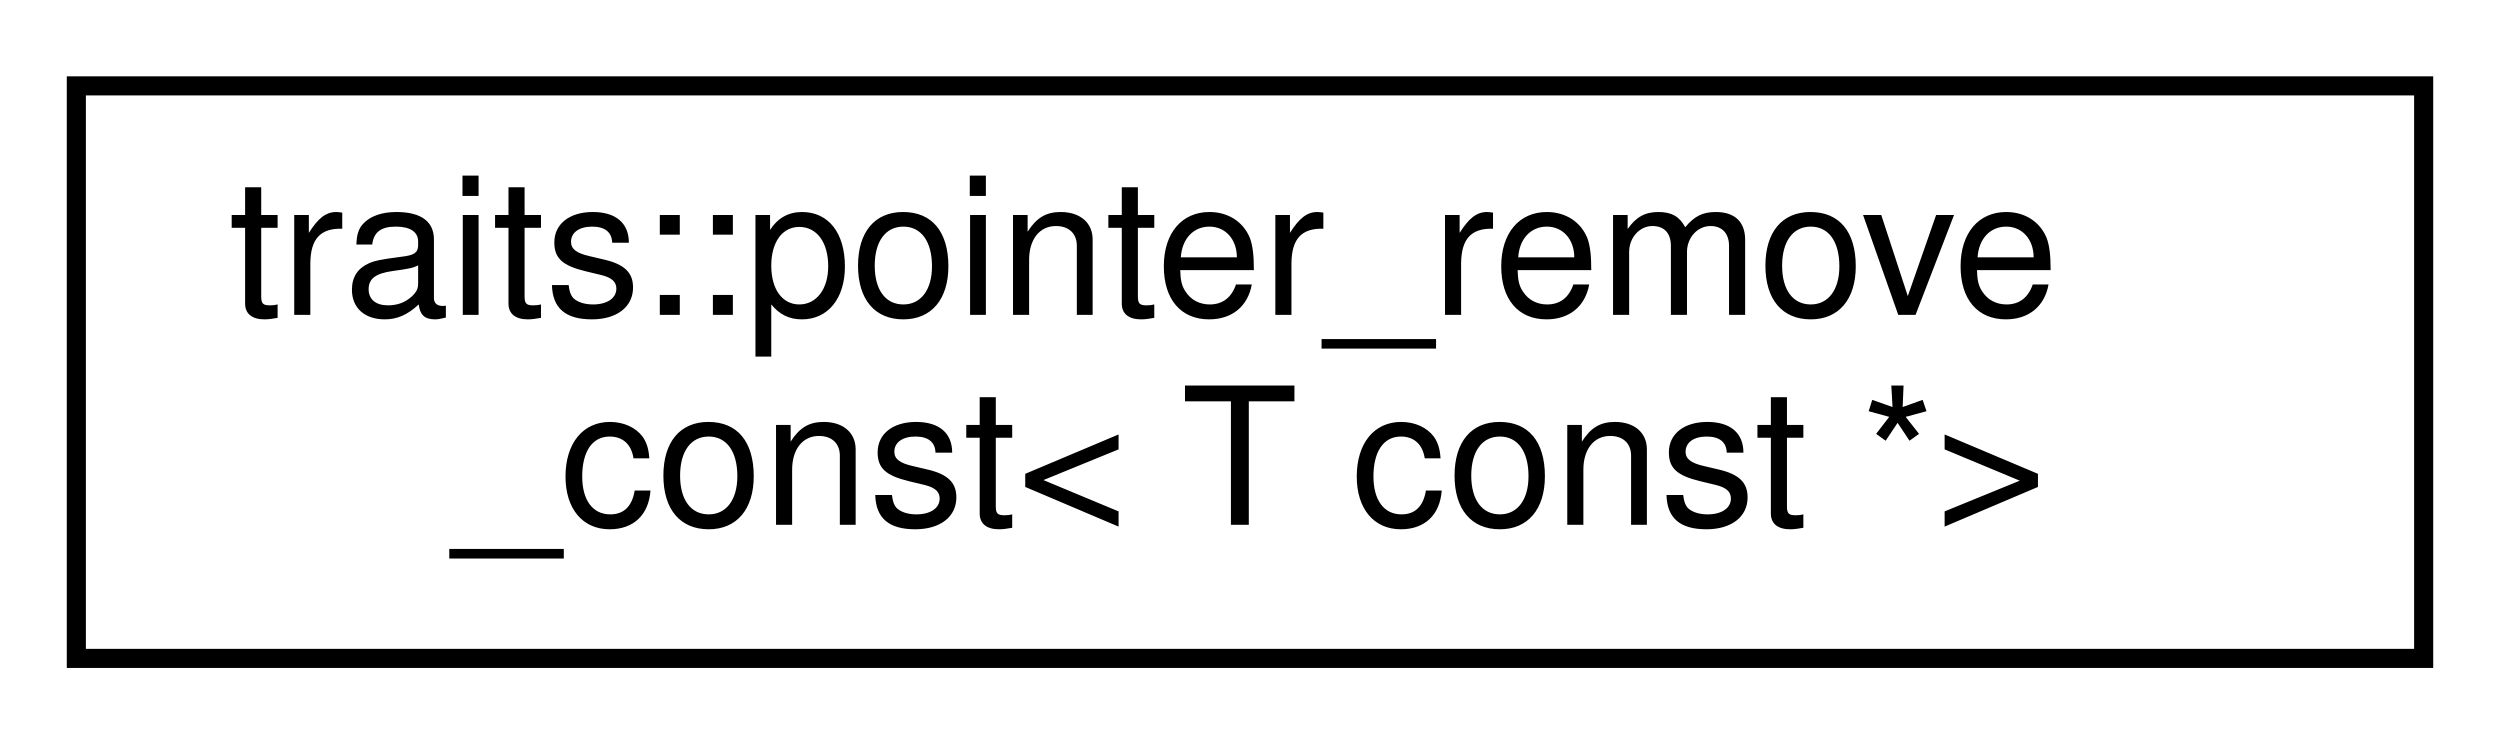
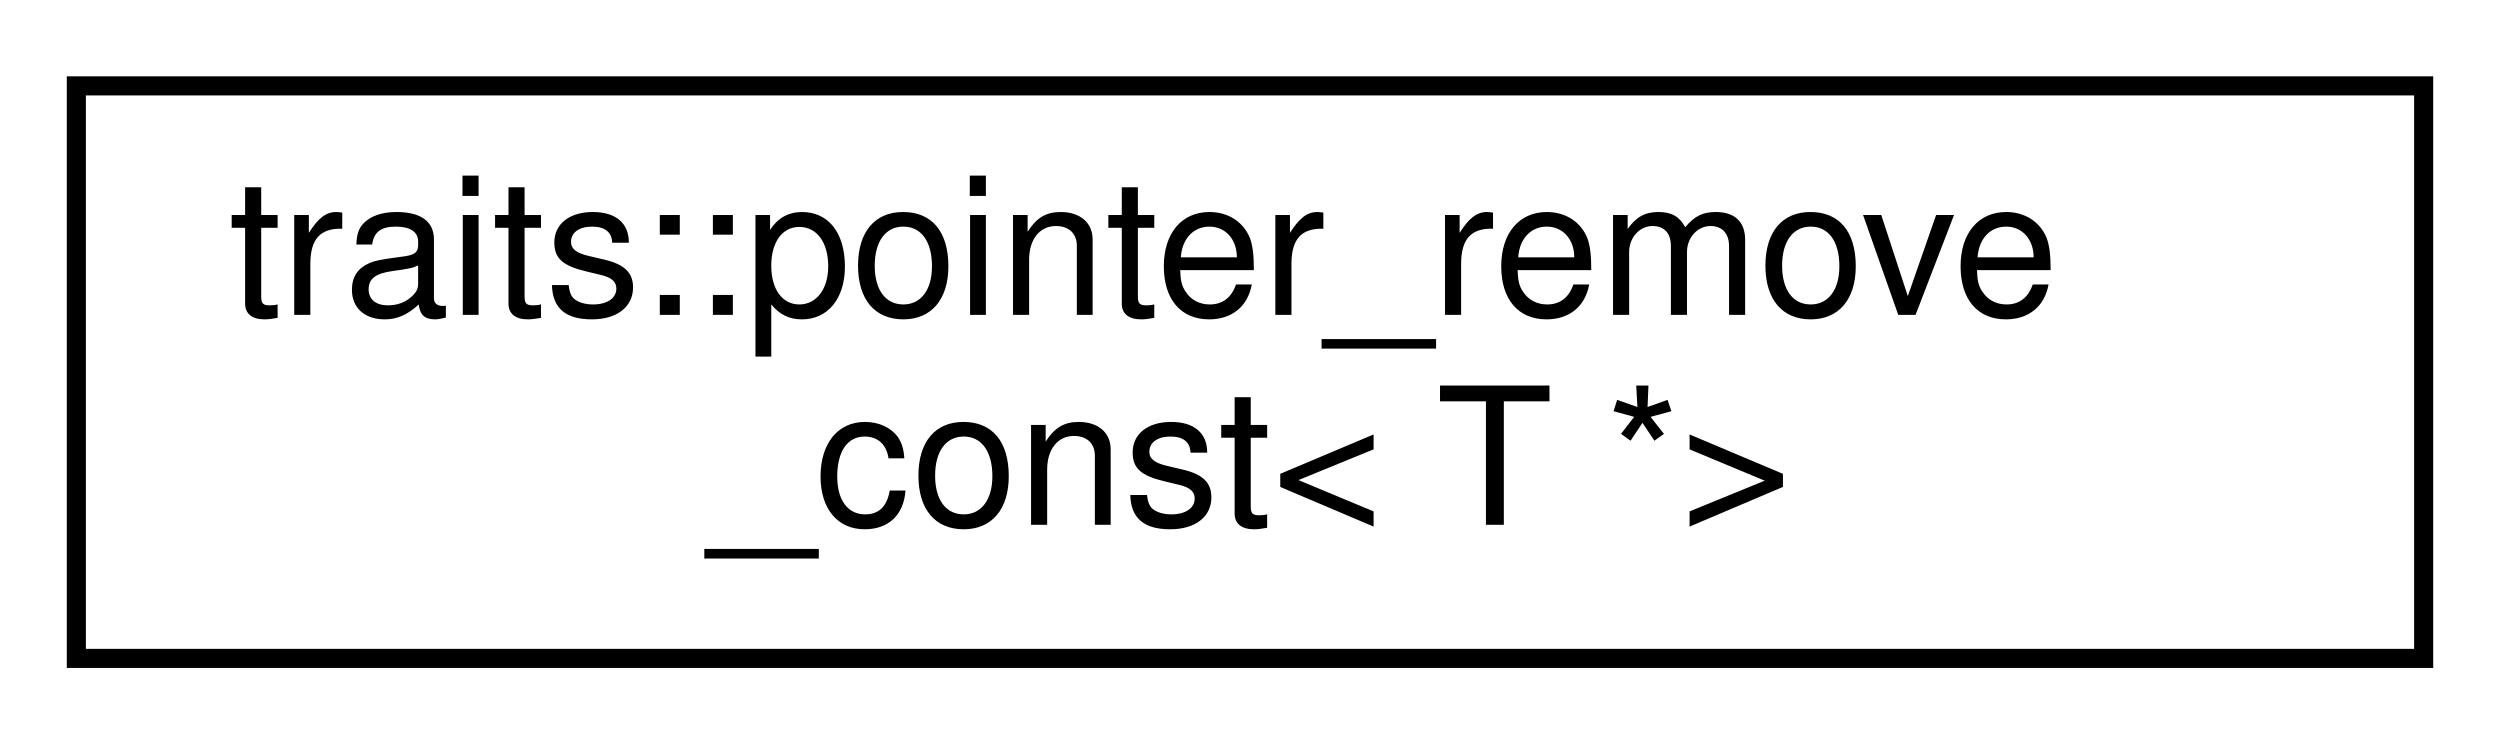
<svg xmlns="http://www.w3.org/2000/svg" xmlns:xlink="http://www.w3.org/1999/xlink" width="131pt" height="39pt" viewBox="0.00 0.00 131.00 39.00">
  <g id="graph0" class="graph" transform="scale(1 1) rotate(0) translate(4 35)">
    <g id="node1" class="node">
      <g id="a_node1">
-         <a xlink:href="structtraits_1_1pointer__remove__const_3_01T_01const_01_5_4.html" target="_top" xlink:title="Specialization of pointer_remove_const for T const *. ">
+         <a xlink:href="structtraits_1_1pointer__remove__const_3_01T_01_5_4.html" target="_top" xlink:title="Specialization of pointer_remove_const for T*. ">
          <polygon fill="none" stroke="black" points="0,-0.5 0,-30.5 123,-30.5 123,-0.5 0,-0.5" />
          <text text-anchor="start" x="8" y="-18.5" font-family="Helvetica,sans-Serif" font-size="10.00">traits::pointer_remove</text>
-           <text text-anchor="middle" x="61.5" y="-7.5" font-family="Helvetica,sans-Serif" font-size="10.00">_const&lt; T const *&gt;</text>
+           <text text-anchor="middle" x="61.5" y="-7.5" font-family="Helvetica,sans-Serif" font-size="10.00">_const&lt; T *&gt;</text>
        </a>
      </g>
    </g>
  </g>
</svg>
